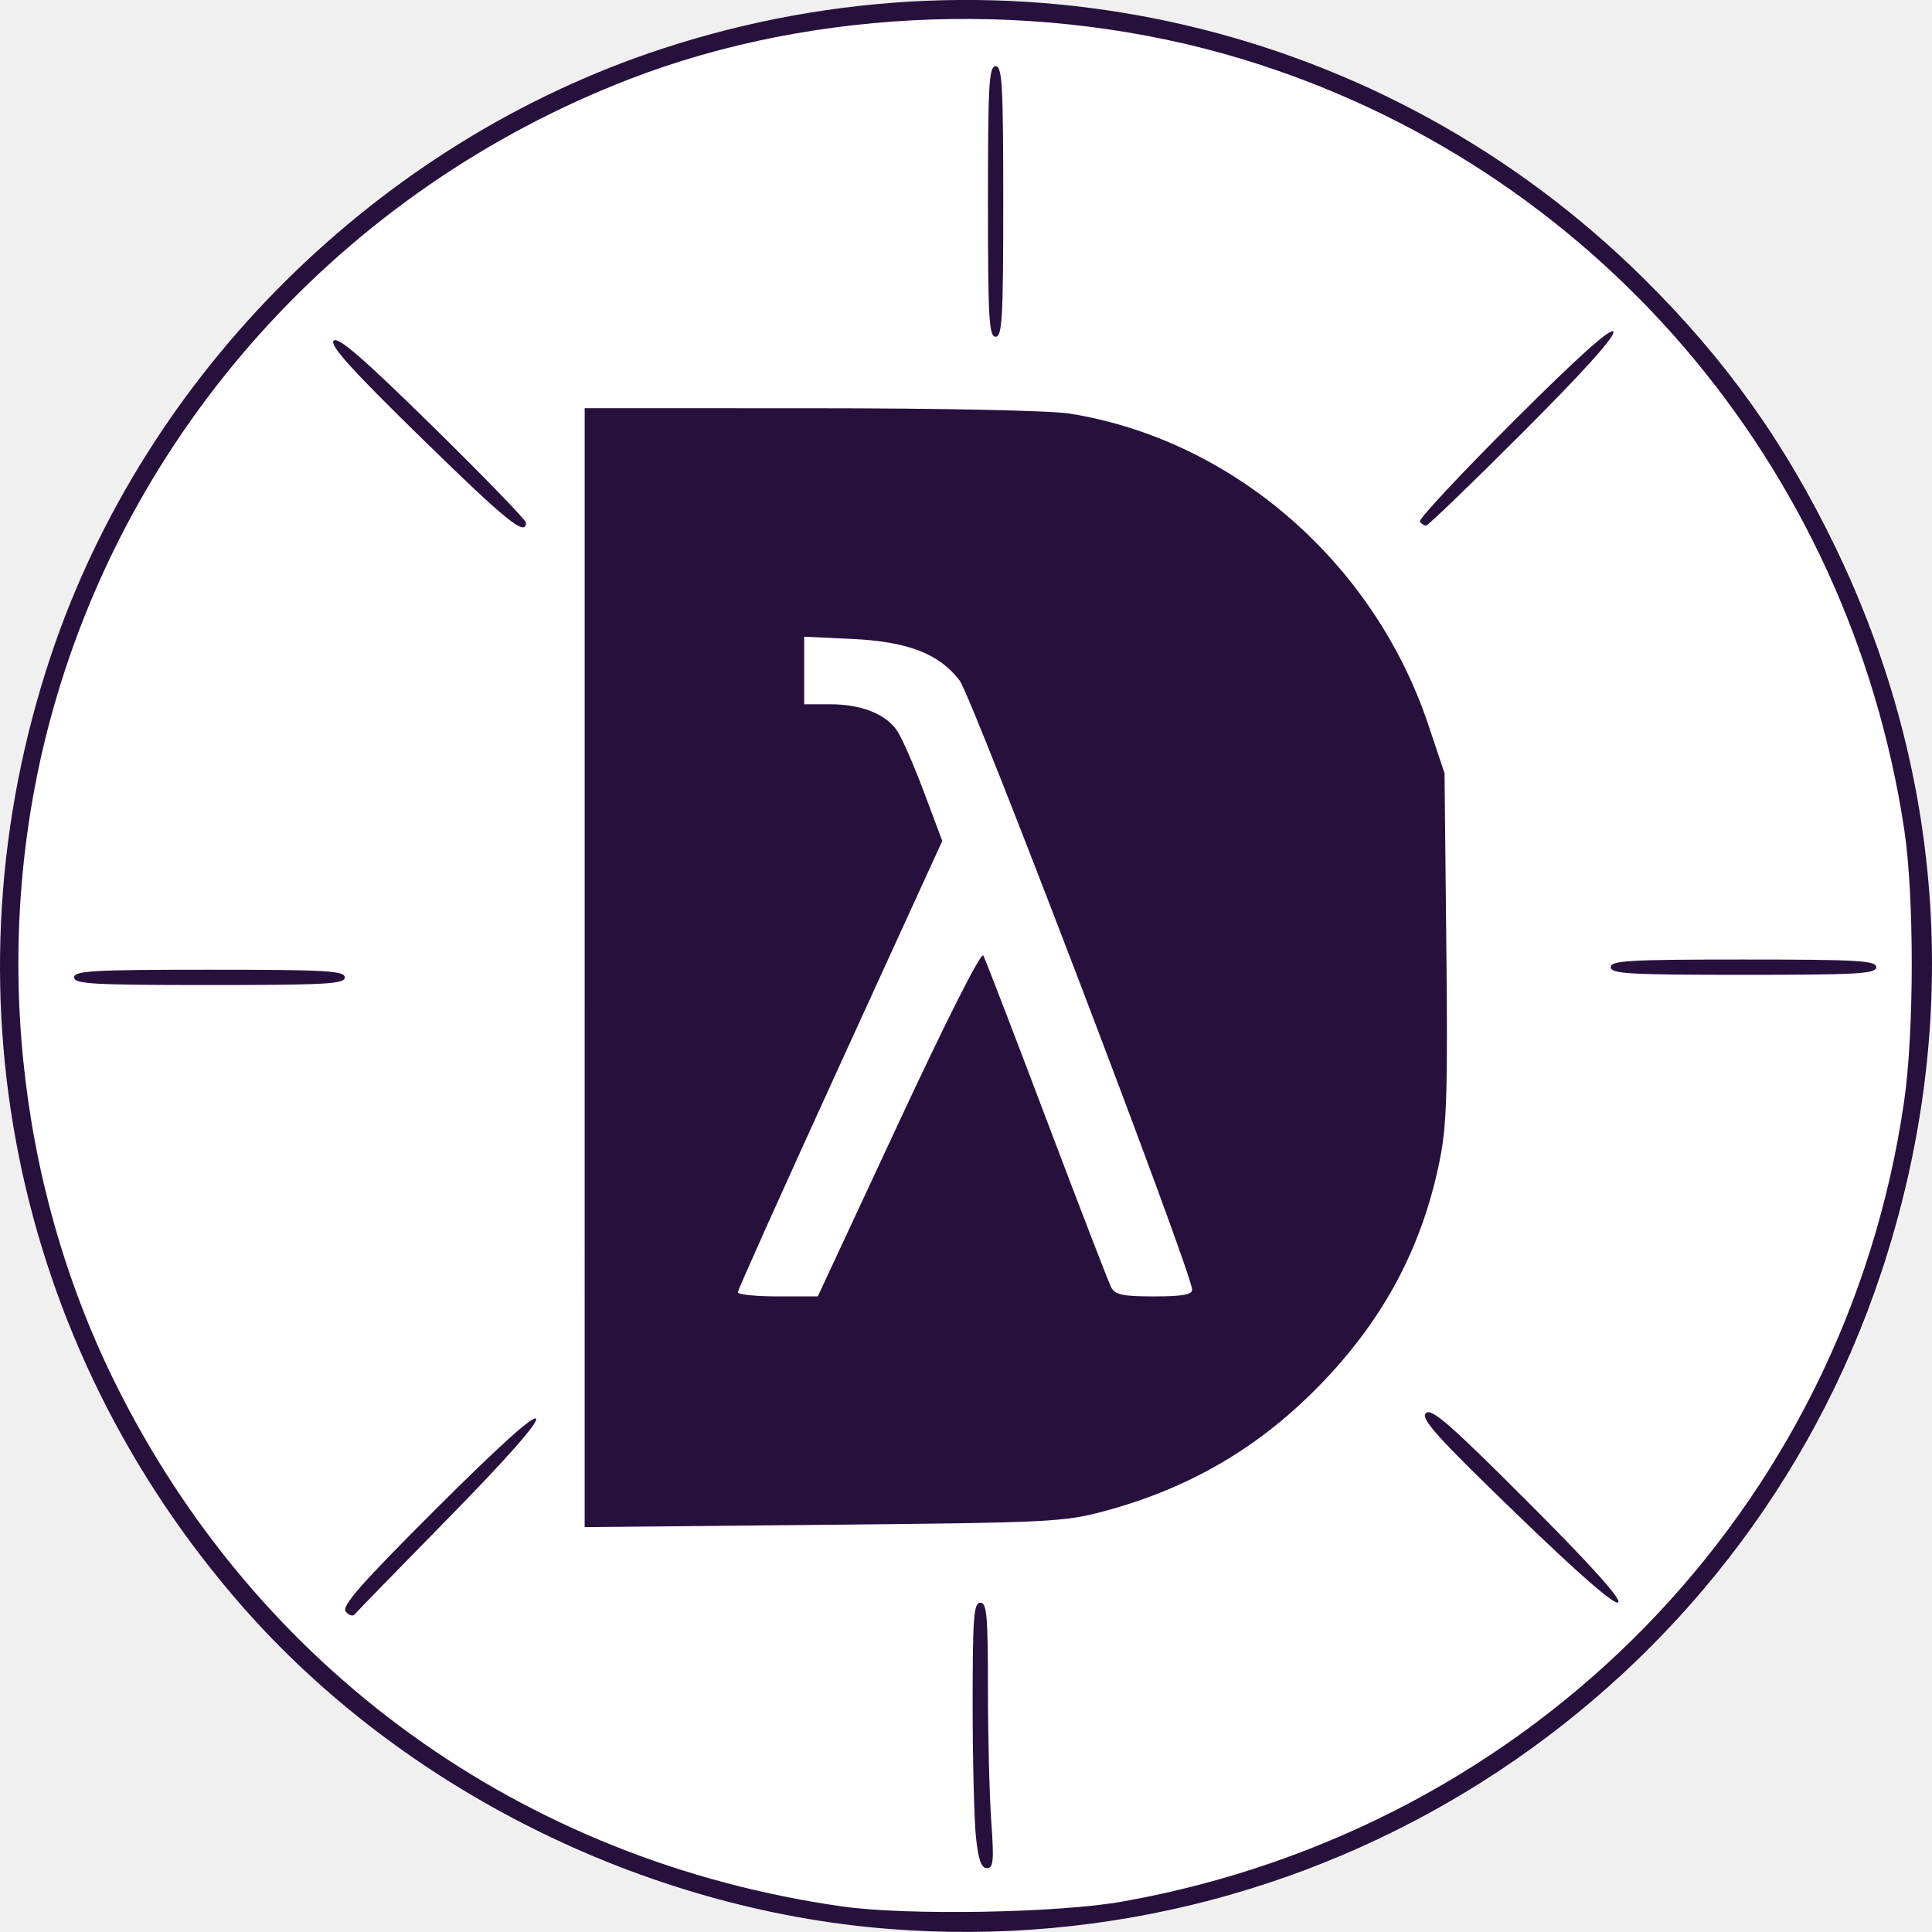
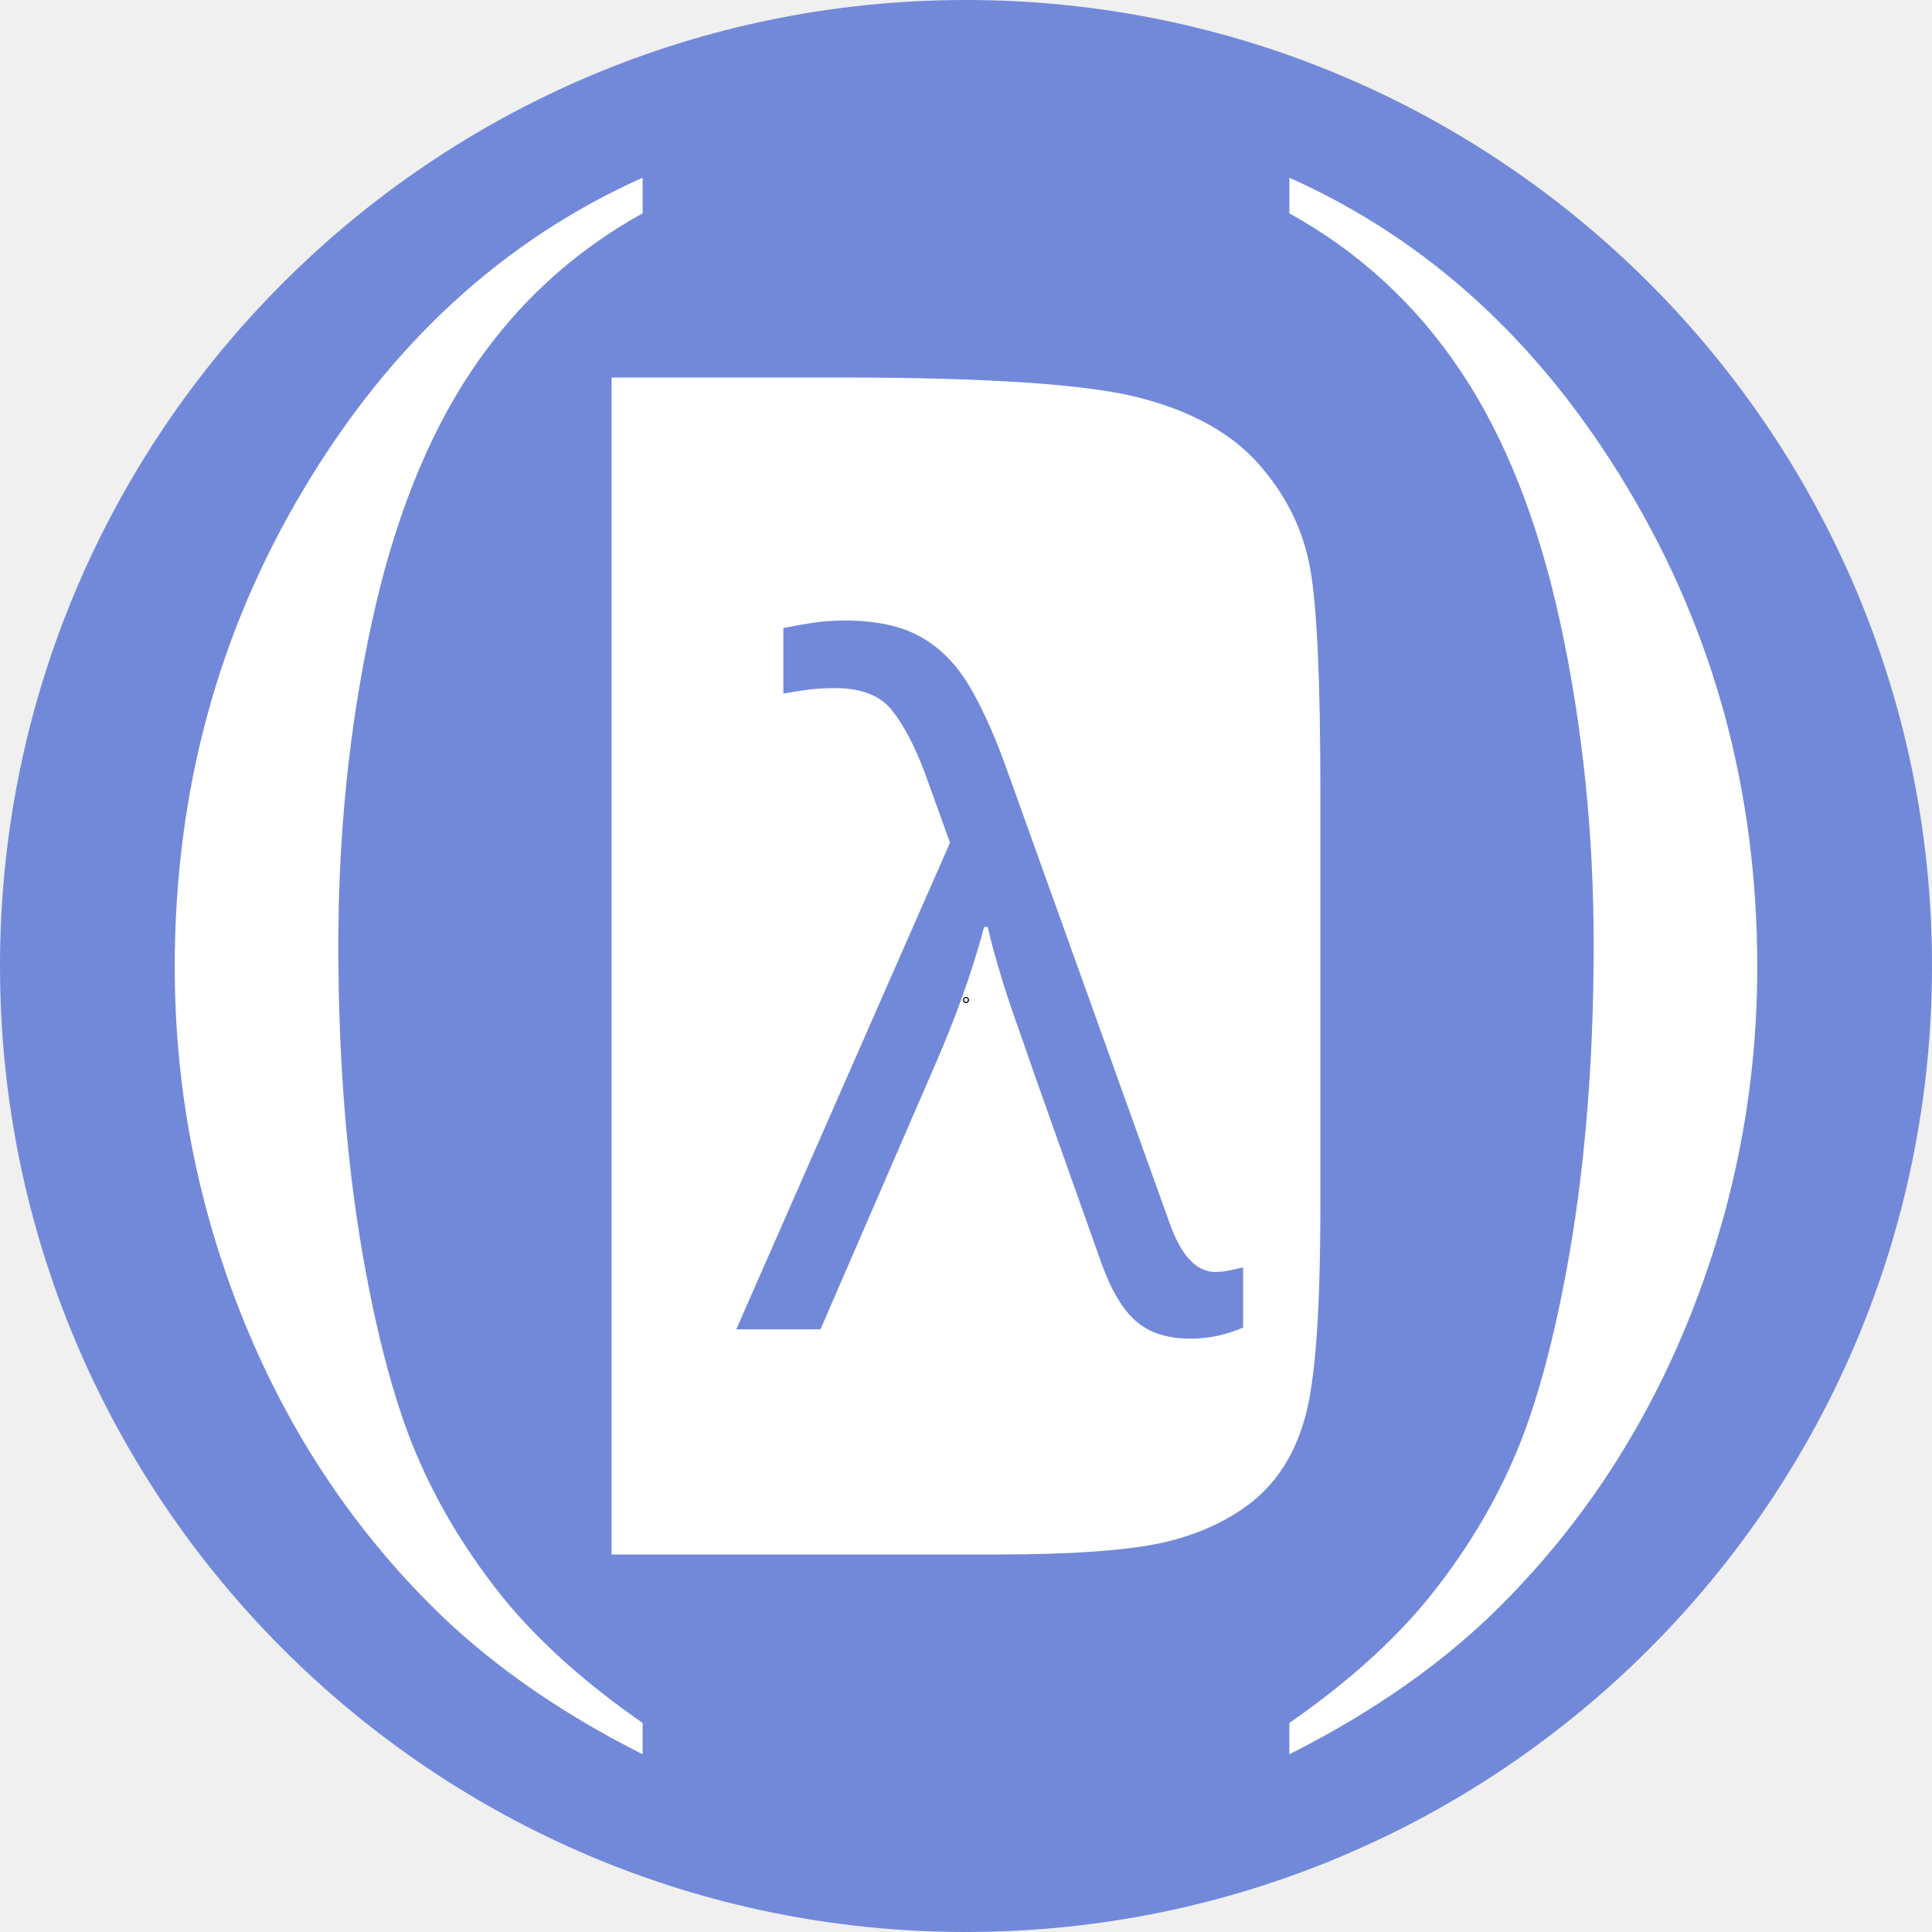
<svg xmlns="http://www.w3.org/2000/svg" width="100mm" height="100mm" version="1.1" viewBox="0 0 100 100">
-   <g transform="translate(-20.033 -117.93)">
-     <ellipse cx="70.033" cy="167.93" rx="46" ry="46" fill="#fff" stroke="#fff" stroke-width="8.001" />
-     <path d="m66.017 217.77c-12.671-1.006-25.159-7.24-33.446-16.697-11.9-13.58-15.626-32.103-9.9-49.219 4.895-14.632 16.949-26.591 31.657-31.409 17.918-5.869 37.432-1.302 50.766 11.88 4.256 4.207 7.33 8.516 9.951 13.946 5.721 11.854 6.542 24.958 2.354 37.554-7.217 21.706-28.492 35.761-51.381 33.944zm12.155-1.422c21.231-3.807 37.346-20.311 40.415-41.39 0.525-3.605 0.531-10.63 0.012-14.071-2.856-18.95-16.139-34.406-34.294-39.905-10.203-3.091-21.989-2.704-31.683 1.04-14.864 5.74-26.064 18.195-30.061 33.428-2.954 11.26-1.721 23.604 3.395 33.985 7.34 14.891 21.114 24.824 37.683 27.174 3.365 0.477 11.2 0.337 14.533-0.261zm-7.625-3.348c-0.093-0.893-0.17-3.985-0.17-6.87 0-4.487 0.057-5.246 0.396-5.246 0.337 0 0.396 0.671 0.396 4.451 0 2.448 0.077 5.539 0.172 6.87 0.146 2.055 0.112 2.419-0.227 2.419-0.293 0-0.443-0.428-0.568-1.624zm-32.617-11.655c-0.232-0.28 0.76-1.409 4.681-5.325 3.241-3.237 5.043-4.86 5.17-4.655 0.123 0.199-1.536 2.079-4.515 5.116-2.591 2.64-4.785 4.895-4.875 5.01-0.091 0.115-0.298 0.05-0.46-0.146zm60.586-5.068c-4.113-3.975-4.957-4.913-4.682-5.2 0.276-0.287 1.222 0.535 5.277 4.591 3.233 3.233 4.851 5.03 4.682 5.2-0.17 0.17-1.994-1.417-5.277-4.591zm-48.22-28.261v-28.958l11.692 2e-3c6.829 1e-3 12.407 0.117 13.41 0.277 8.438 1.353 15.741 7.687 18.56 16.095l0.844 2.517 0.093 8.942c0.078 7.519 0.024 9.285-0.342 11.097-0.894 4.427-2.838 8.117-6.04 11.463-3.191 3.335-6.824 5.484-11.31 6.693-2.099 0.565-2.785 0.599-14.555 0.711l-12.353 0.118zm16.255 8.023c2.496-5.358 4.266-8.856 4.378-8.653 0.103 0.187 1.581 4.026 3.284 8.531 1.703 4.505 3.206 8.399 3.339 8.653 0.198 0.377 0.604 0.462 2.215 0.462 1.442 0 1.972-0.092 1.972-0.343 0-0.866-11.376-30.671-12.038-31.538-1.062-1.392-2.686-2.016-5.6-2.152l-2.444-0.114v3.498h1.33c1.647 0 2.915 0.509 3.502 1.404 0.246 0.376 0.868 1.805 1.382 3.176l0.934 2.493-5.291 11.573c-2.91 6.365-5.291 11.67-5.291 11.788 0 0.118 0.931 0.215 2.069 0.215h2.069zm-42.678-7.52c0-0.342 0.954-0.396 7.002-0.396 6.048 0 7.002 0.054 7.002 0.396 0 0.342-0.954 0.396-7.002 0.396-6.048 0-7.002-0.054-7.002-0.396zm79.533-0.528c0-0.342 0.939-0.396 6.87-0.396s6.87 0.054 6.87 0.396-0.939 0.396-6.87 0.396-6.87-0.054-6.87-0.396zm-61.541-27.371c-3.645-3.563-4.788-4.83-4.562-5.056 0.226-0.226 1.511 0.886 5.128 4.437 2.655 2.606 4.826 4.848 4.826 4.981 0 0.742-0.988-0.057-5.392-4.362zm51.662 4.301c-0.073-0.118 2.104-2.45 4.839-5.182 3.324-3.32 5.038-4.859 5.172-4.643 0.13 0.211-1.492 2.017-4.654 5.182-2.669 2.672-4.937 4.859-5.039 4.859-0.102 0-0.245-0.097-0.318-0.215zm-22.358-16.562c0-6.048 0.054-7.002 0.396-7.002s0.396 0.954 0.396 7.002-0.054 7.002-0.396 7.002c-0.342 0-0.396-0.954-0.396-7.002z" fill="#28103d" stroke-width=".264" />
+   <circle cx="50" cy="50" r="50" fill="#7289da" />
+   <g transform="matrix(.92505 0 0 .92505 71.713 13.992)" fill="#fff" stroke-width="2.083" aria-label="D">
+     <path d="m-43.302 5.998h12.813c8.271 0 13.857 0.38 16.759 1.139 2.929 0.759 5.152 2.007 6.671 3.742 1.519 1.736 2.468 3.675 2.847 5.817 0.38 2.115 0.569 6.291 0.569 12.528v23.064c0 5.912-0.285 9.871-0.854 11.878-0.542 1.98-1.505 3.539-2.888 4.678-1.383 1.112-3.091 1.898-5.125 2.359-2.034 0.434-5.098 0.651-9.193 0.651h-21.599z" />
+   </g>
+   <path d="m50.018 51.761a0.018 0.018 0 0 1-0.018 0.018 0.018 0.018 0 0 1-0.018-0.018 0.018 0.018 0 0 1 0.018-0.018 0.018 0.018 0 0 1 0.018 0.018z" fill="#fffffe" stroke="#000" stroke-width=".265" />
+   <path d="m50.018 51.761a0.018 0.018 0 0 1-0.018 0.018 0.018 0.018 0 0 1-0.018-0.018 0.018 0.018 0 0 1 0.018-0.018 0.018 0.018 0 0 1 0.018 0.018z" fill="#fffffe" stroke="#000" stroke-width=".265" />
+   <text x="38.389" y="68.802" fill="#7289da" font-family="Impact" font-size="47.894px" stroke-width="1.197" style="line-height:1.25" xml:space="preserve">
+     <tspan x="38.389" y="68.802" fill="#7289da" font-family="Impact" stroke-width="1.197">λ</tspan>
+   </text>
+   <g transform="translate(4.58 -.28636)" fill="#fff" stroke-width="2.246" aria-label="(">
+     <path d="m28.682 89.464v1.623c-4.417-2.223-8.102-4.826-11.056-7.809-4.212-4.241-7.458-9.242-9.74-15.004-2.281-5.762-3.422-11.743-3.422-17.944 0-9.067 2.237-17.33 6.712-24.788 4.475-7.487 10.31-12.84 17.505-16.057v1.843c-3.598 1.989-6.552 4.709-8.862 8.16s-4.036 7.824-5.177 13.118c-1.141 5.294-1.711 10.822-1.711 16.584 0 6.259 0.483 11.948 1.448 17.066 0.76 4.036 1.682 7.268 2.764 9.696 1.082 2.457 2.53 4.811 4.343 7.063 1.843 2.252 4.241 4.402 7.195 6.449zm33.475 0v1.623c4.417-2.223 8.102-4.826 11.056-7.809 4.212-4.241 7.458-9.242 9.74-15.004s3.422-11.743 3.422-17.944c0-9.067-2.237-17.33-6.712-24.788-4.475-7.487-10.31-12.84-17.505-16.057v1.843c3.598 1.989 6.552 4.709 8.862 8.16 2.311 3.451 4.036 7.824 5.177 13.118 1.141 5.294 1.711 10.822 1.711 16.584 0 6.259-0.483 11.948-1.448 17.066-0.76 4.036-1.682 7.268-2.764 9.696-1.082 2.457-2.53 4.811-4.343 7.063-1.843 2.252-4.241 4.402-7.195 6.449z" />
  </g>
</svg>
